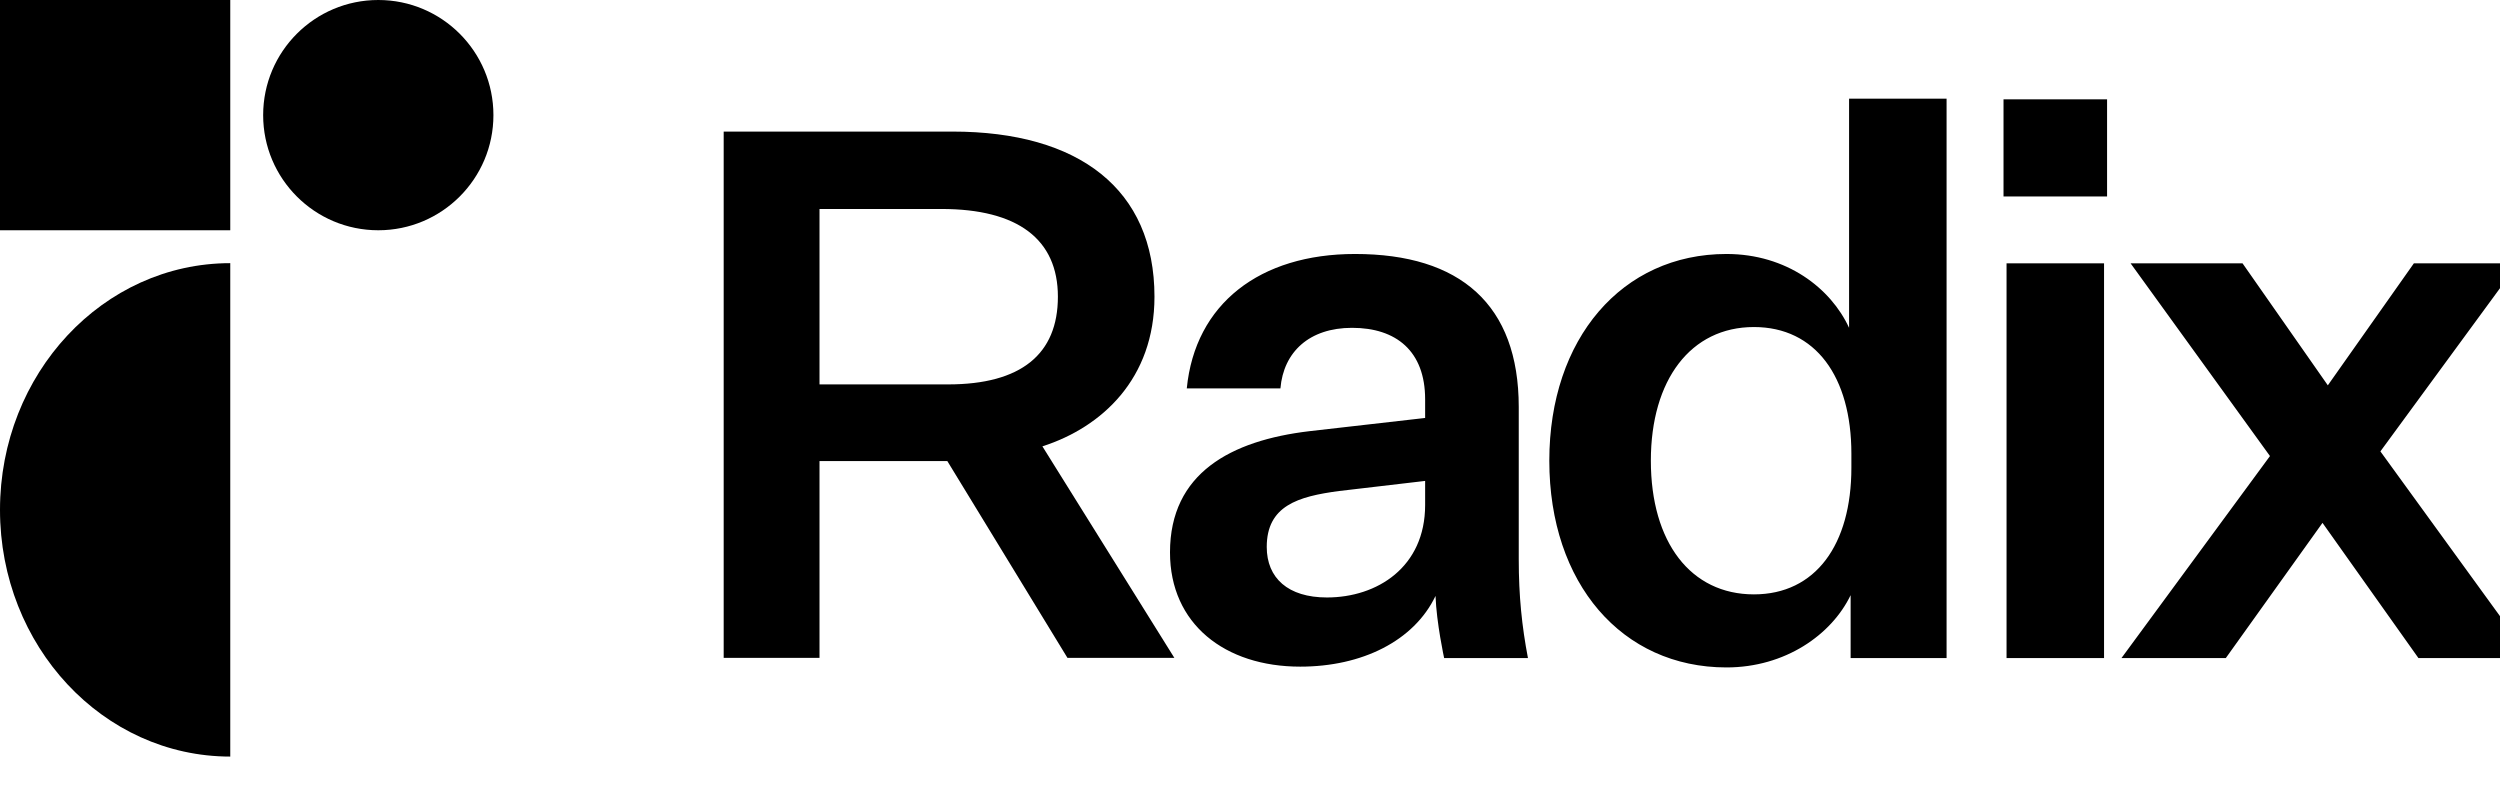
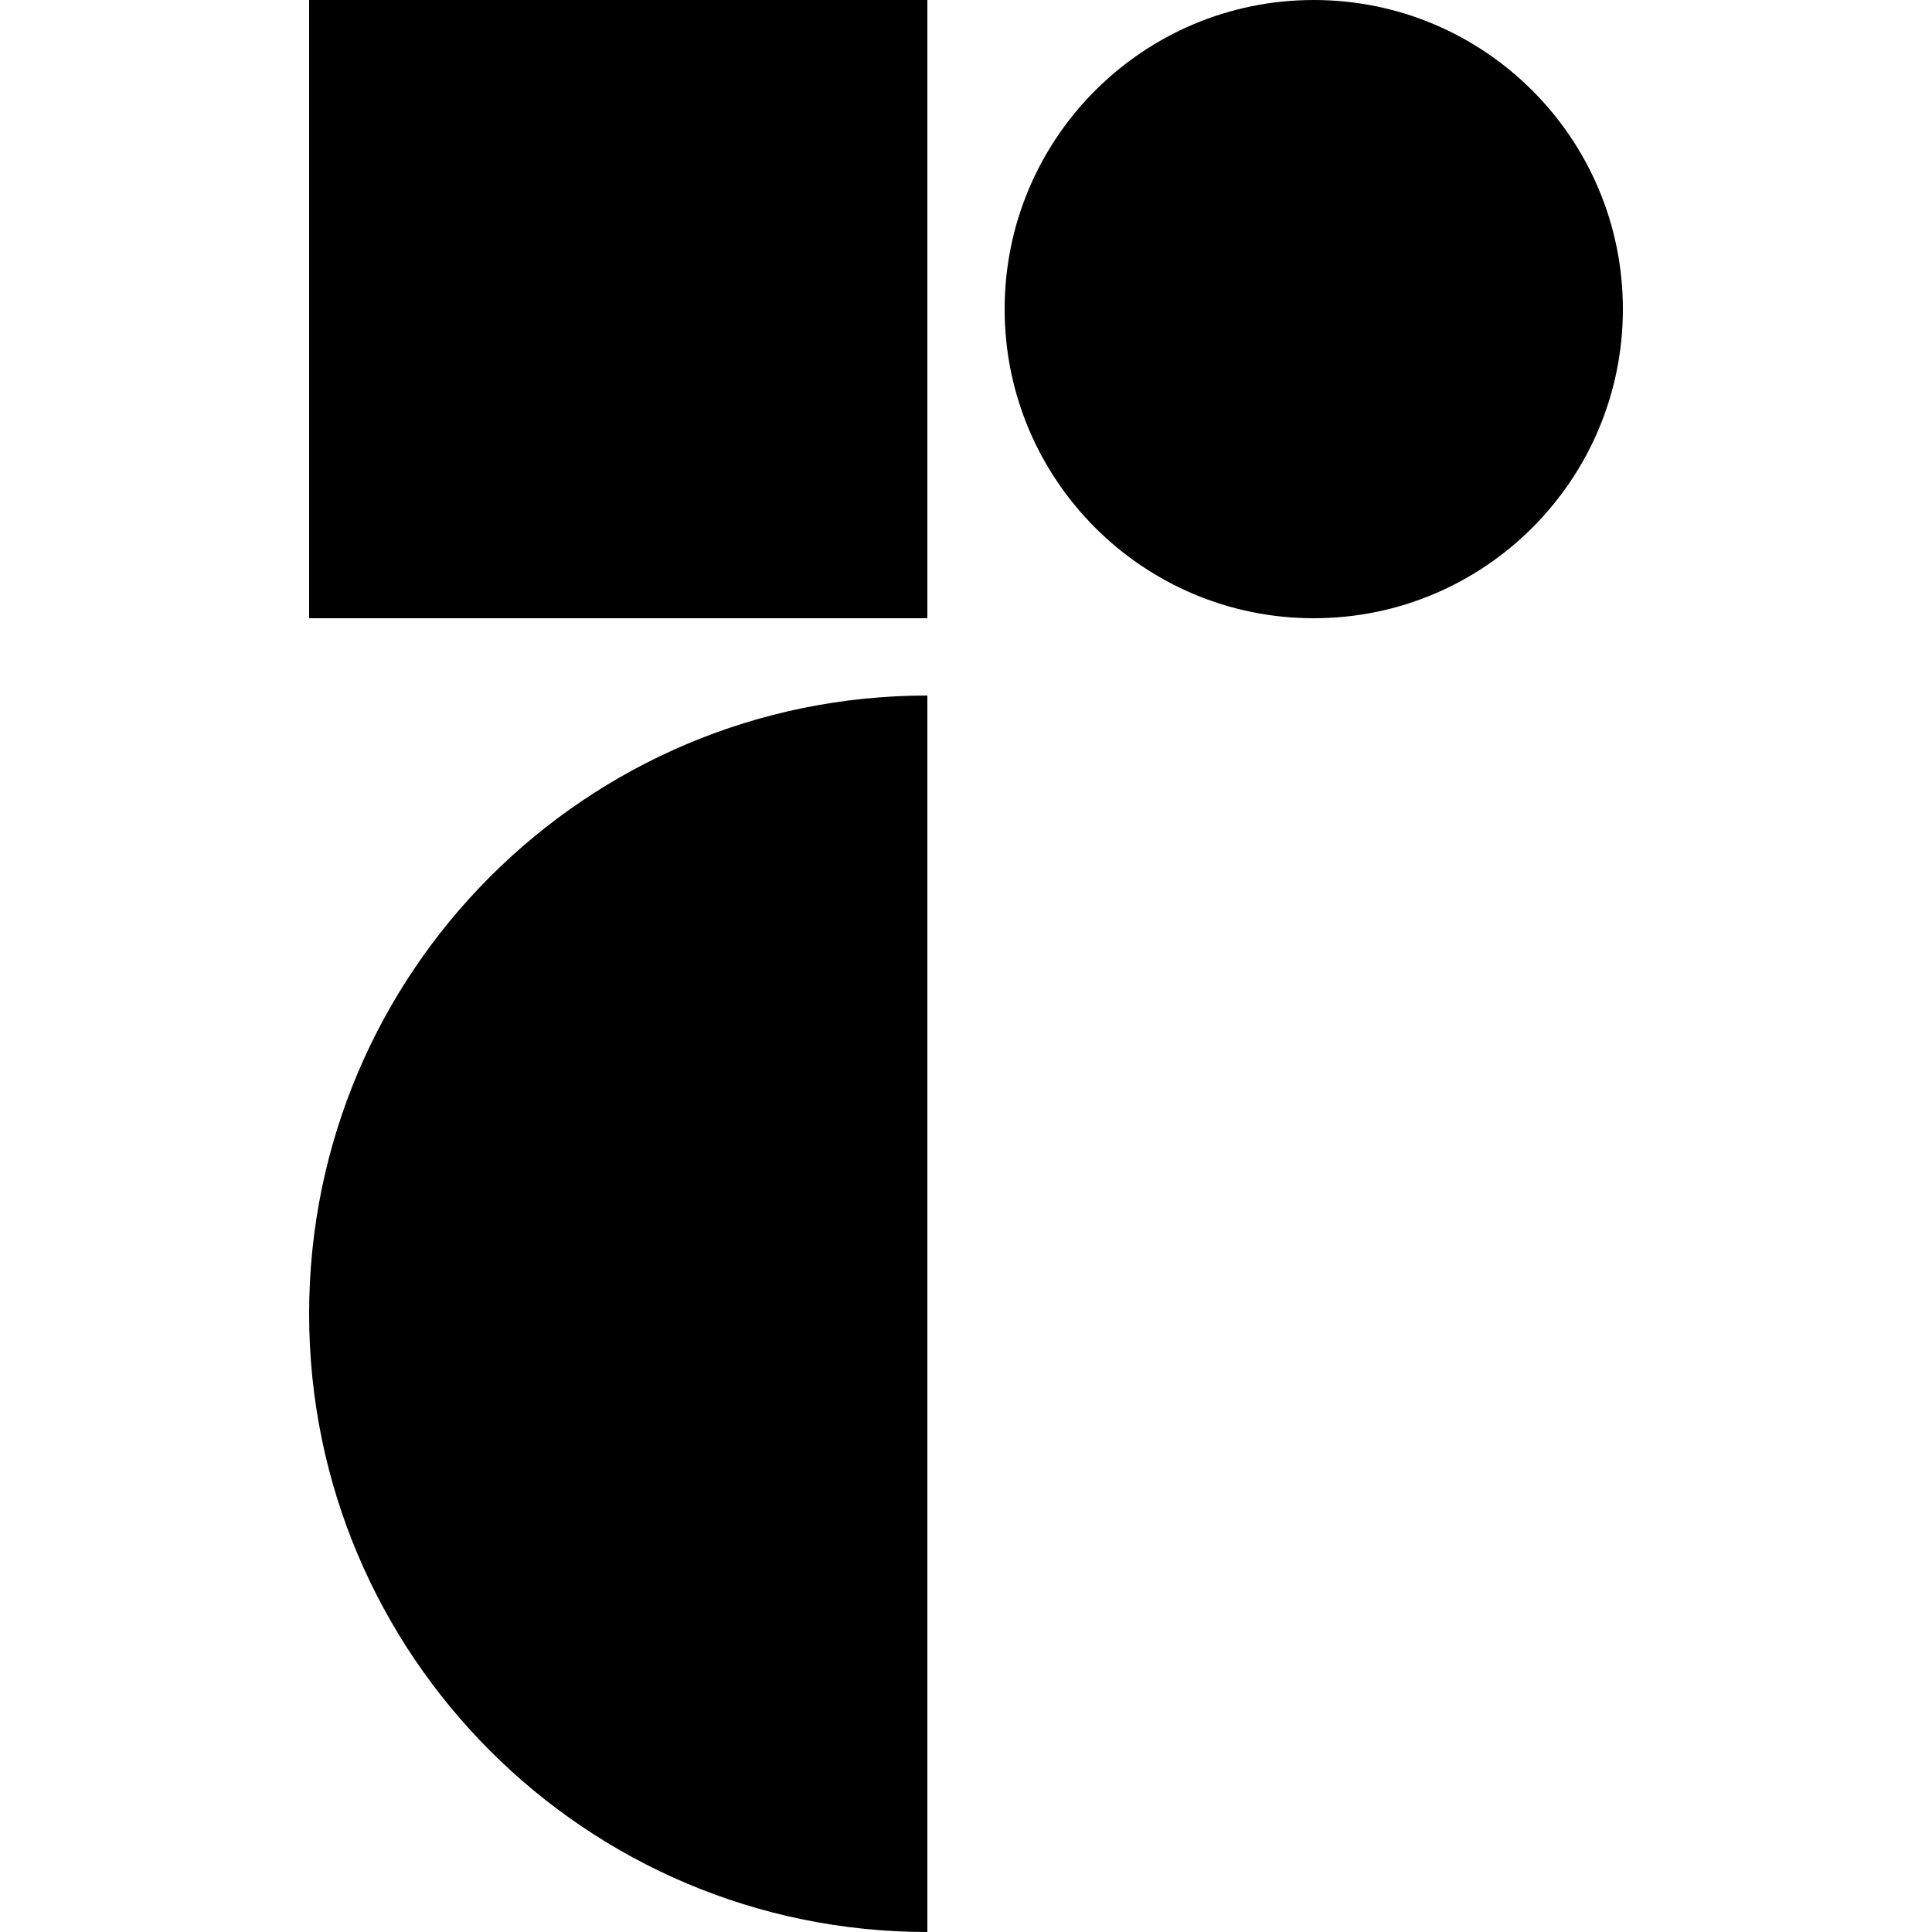
- <svg xmlns="http://www.w3.org/2000/svg" width="76" height="24" viewBox="0 0 76 24" fill="currentcolor">
-   <path d="M43.902 20.006H46.45C46.265 19.038 46.17 18.116 46.17 17.006V12.375C46.17 9.257 44.389 7.721 41.194 7.721C38.3 7.721 36.332 9.233 36.078 11.808H38.925C39.018 10.698 39.805 9.966 41.102 9.966C42.445 9.966 43.324 10.674 43.324 12.139V12.706L39.805 13.108C37.421 13.391 35.568 14.383 35.568 16.793C35.568 18.967 37.235 20.266 39.527 20.266C41.403 20.266 42.984 19.486 43.64 18.116C43.669 18.937 43.902 20.006 43.902 20.006ZM40.338 18.163C39.157 18.163 38.509 17.573 38.509 16.628C38.509 15.376 39.458 15.092 40.708 14.927L43.324 14.62V15.352C43.324 17.242 41.866 18.163 40.338 18.163ZM56.259 20.006H59.176V3H56.212V9.966C55.657 8.761 54.314 7.721 52.485 7.721C49.306 7.721 47.099 10.296 47.099 14.005C47.099 17.738 49.306 20.29 52.485 20.29C54.268 20.29 55.68 19.297 56.259 18.093V20.006ZM56.282 14.218C56.282 16.557 55.194 18.069 53.319 18.069C51.397 18.069 50.186 16.486 50.186 14.005C50.186 11.549 51.397 9.942 53.319 9.942C55.194 9.942 56.282 11.454 56.282 13.793V14.218ZM60.907 5.973H64.055V3.02H60.907V5.973ZM60.999 20.006H63.963V8.005H60.999V20.006ZM67.664 20.006L70.604 15.895L73.521 20.006H76.925L72.364 13.722L76.554 8.005H73.382L70.766 11.714L68.173 8.005H64.77L69.007 13.864L64.492 20.006H67.664Z" />
-   <path fill-rule="evenodd" clip-rule="evenodd" d="M24.913 20V14.017H28.799L32.451 20H35.701L31.689 13.569C33.505 12.986 35.096 11.507 35.096 9.02C35.096 5.748 32.799 4 28.957 4H22V20H24.913ZM24.913 6.353V11.686H28.821C31.04 11.686 32.16 10.768 32.16 9.02C32.16 7.272 30.939 6.353 28.621 6.353H24.913Z" />
-   <path d="M7 23C3.134 23 0 19.642 0 15.5C0 11.358 3.134 8 7 8V23Z" />
-   <path d="M7 0H0V7H7V0Z" />
-   <path d="M11.5 7C13.433 7 15 5.433 15 3.5C15 1.567 13.433 0 11.5 0C9.567 0 8 1.567 8 3.5C8 5.433 9.567 7 11.5 7Z" />
+ <svg xmlns="http://www.w3.org/2000/svg" width="2500" height="2500" fill="none" style="margin-right:3px" viewBox="4 0 17 25">
+   <path d="M12 25a8 8 0 1 1 0-16v16zM12 0H4v8h8V0zM17 8a4 4 0 1 0 0-8 4 4 0 0 0 0 8z" fill="currentcolor" />
</svg>
